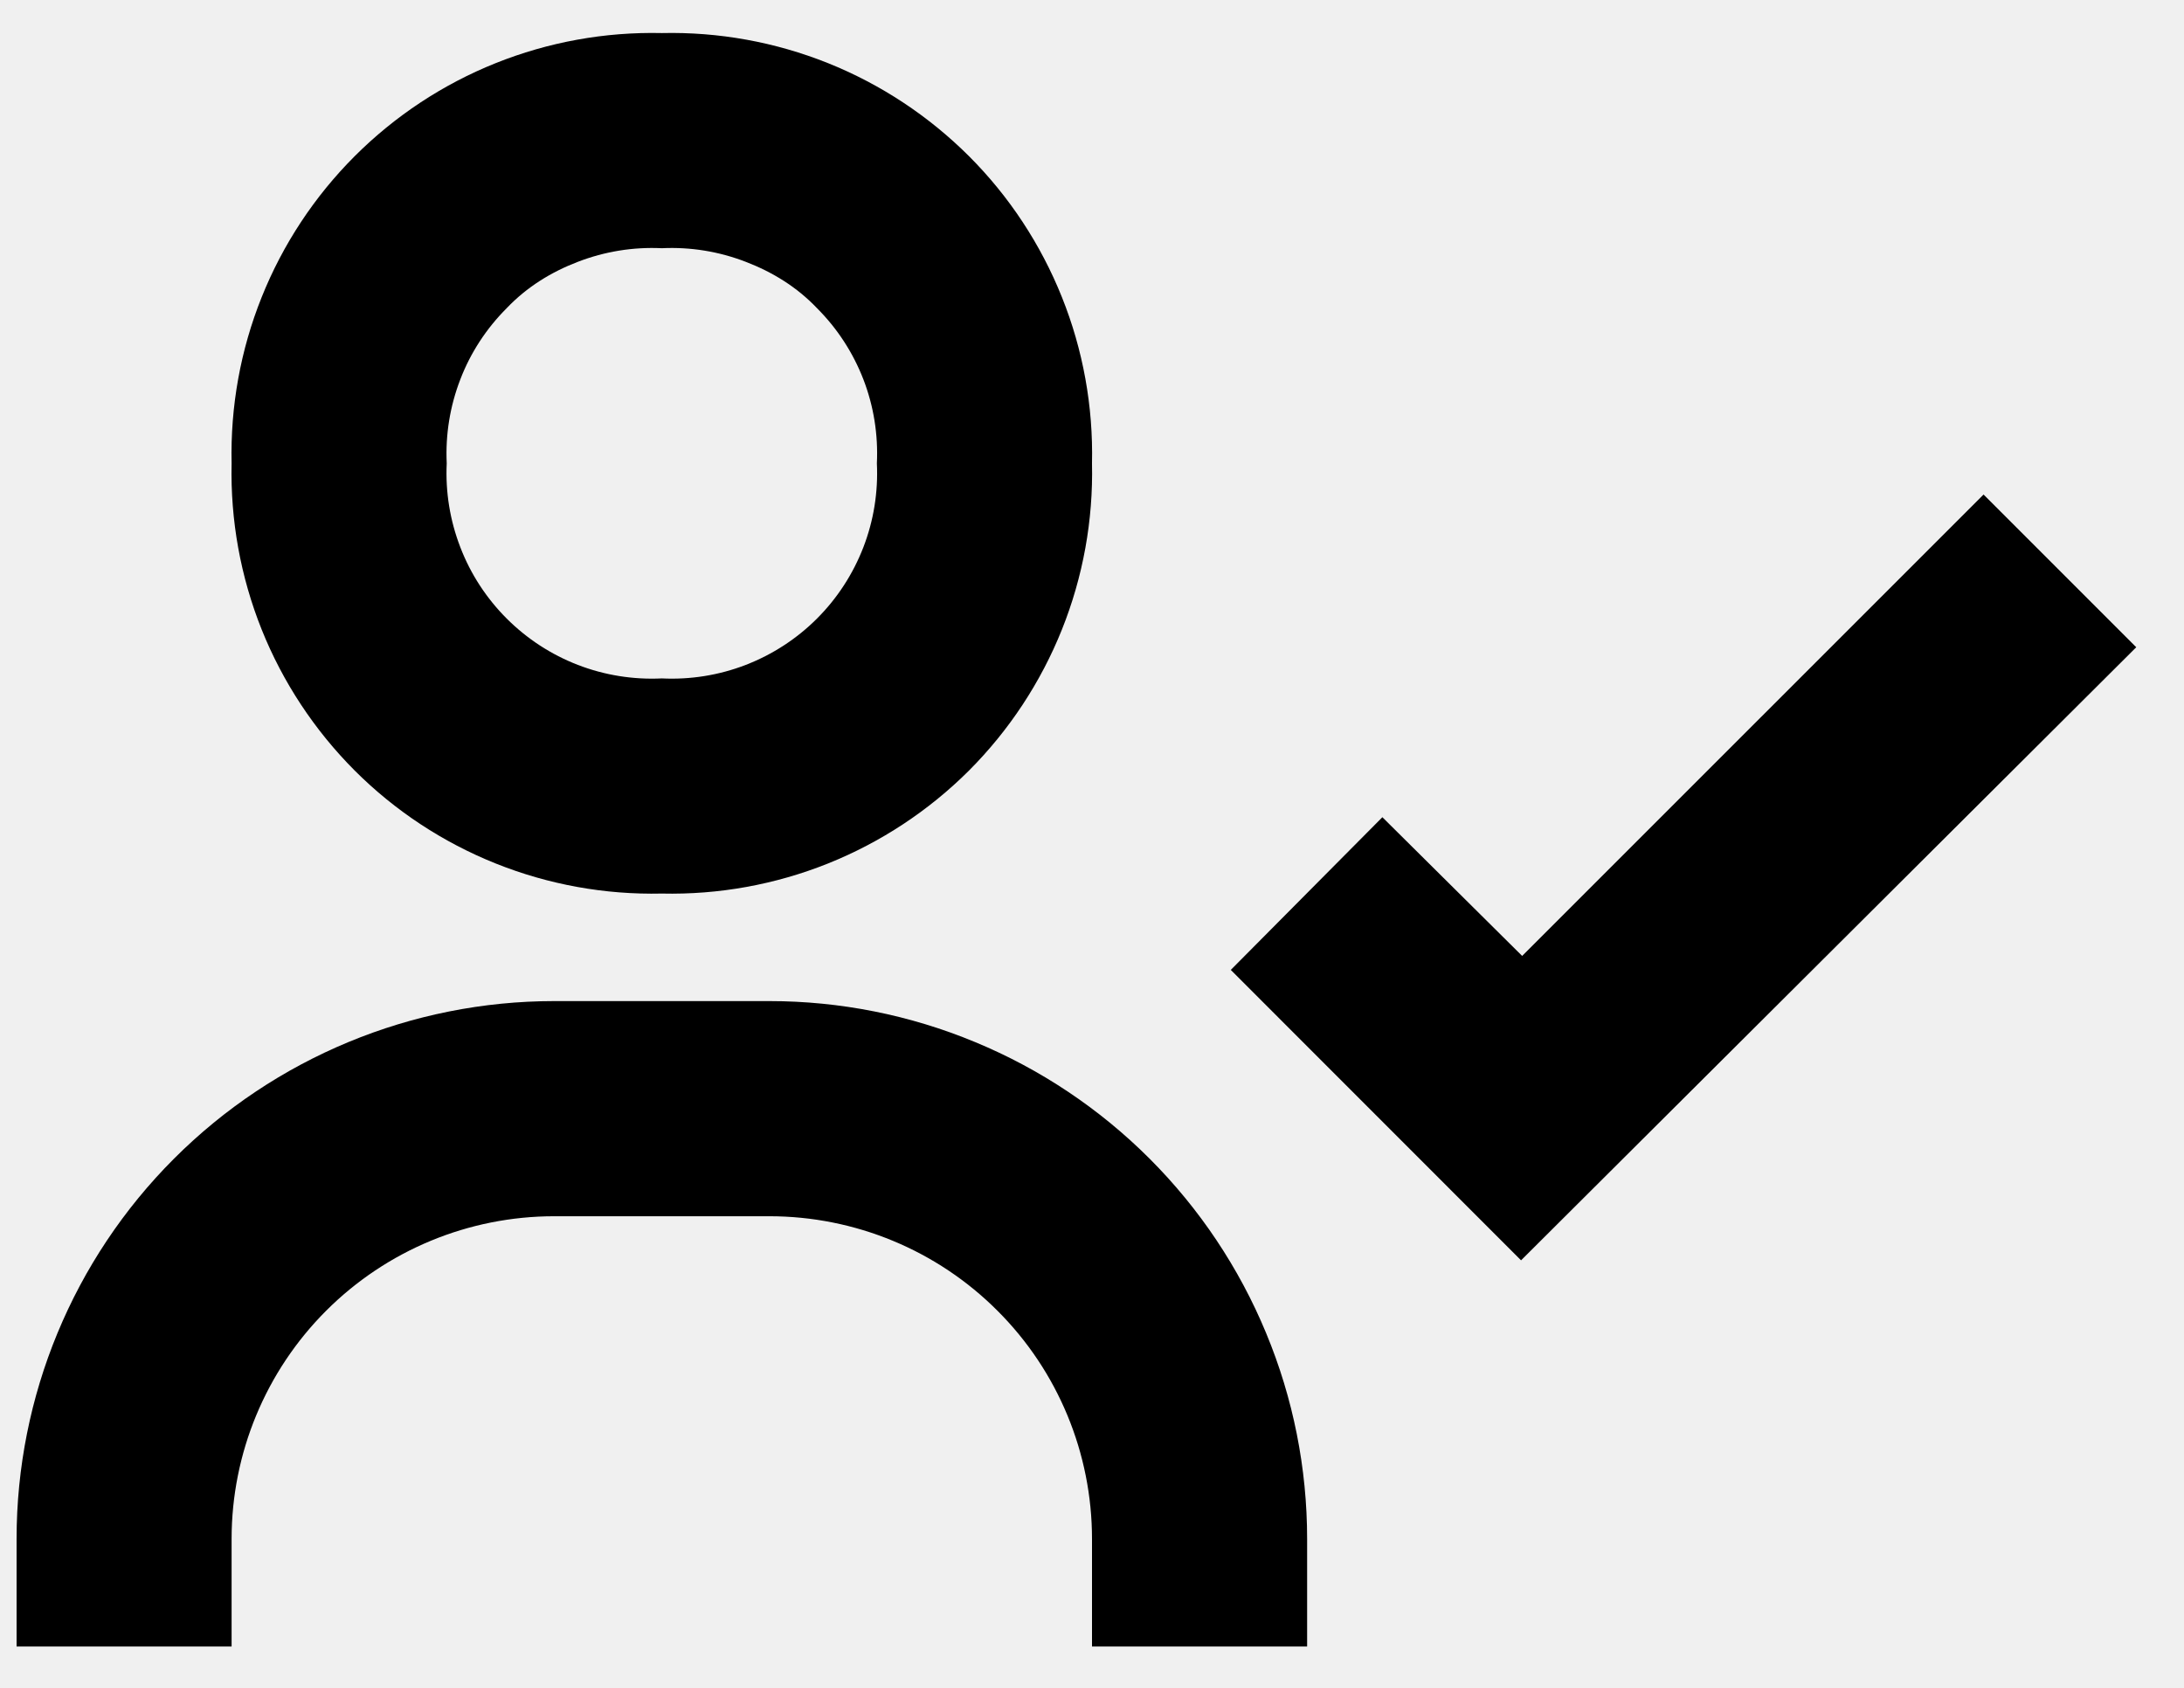
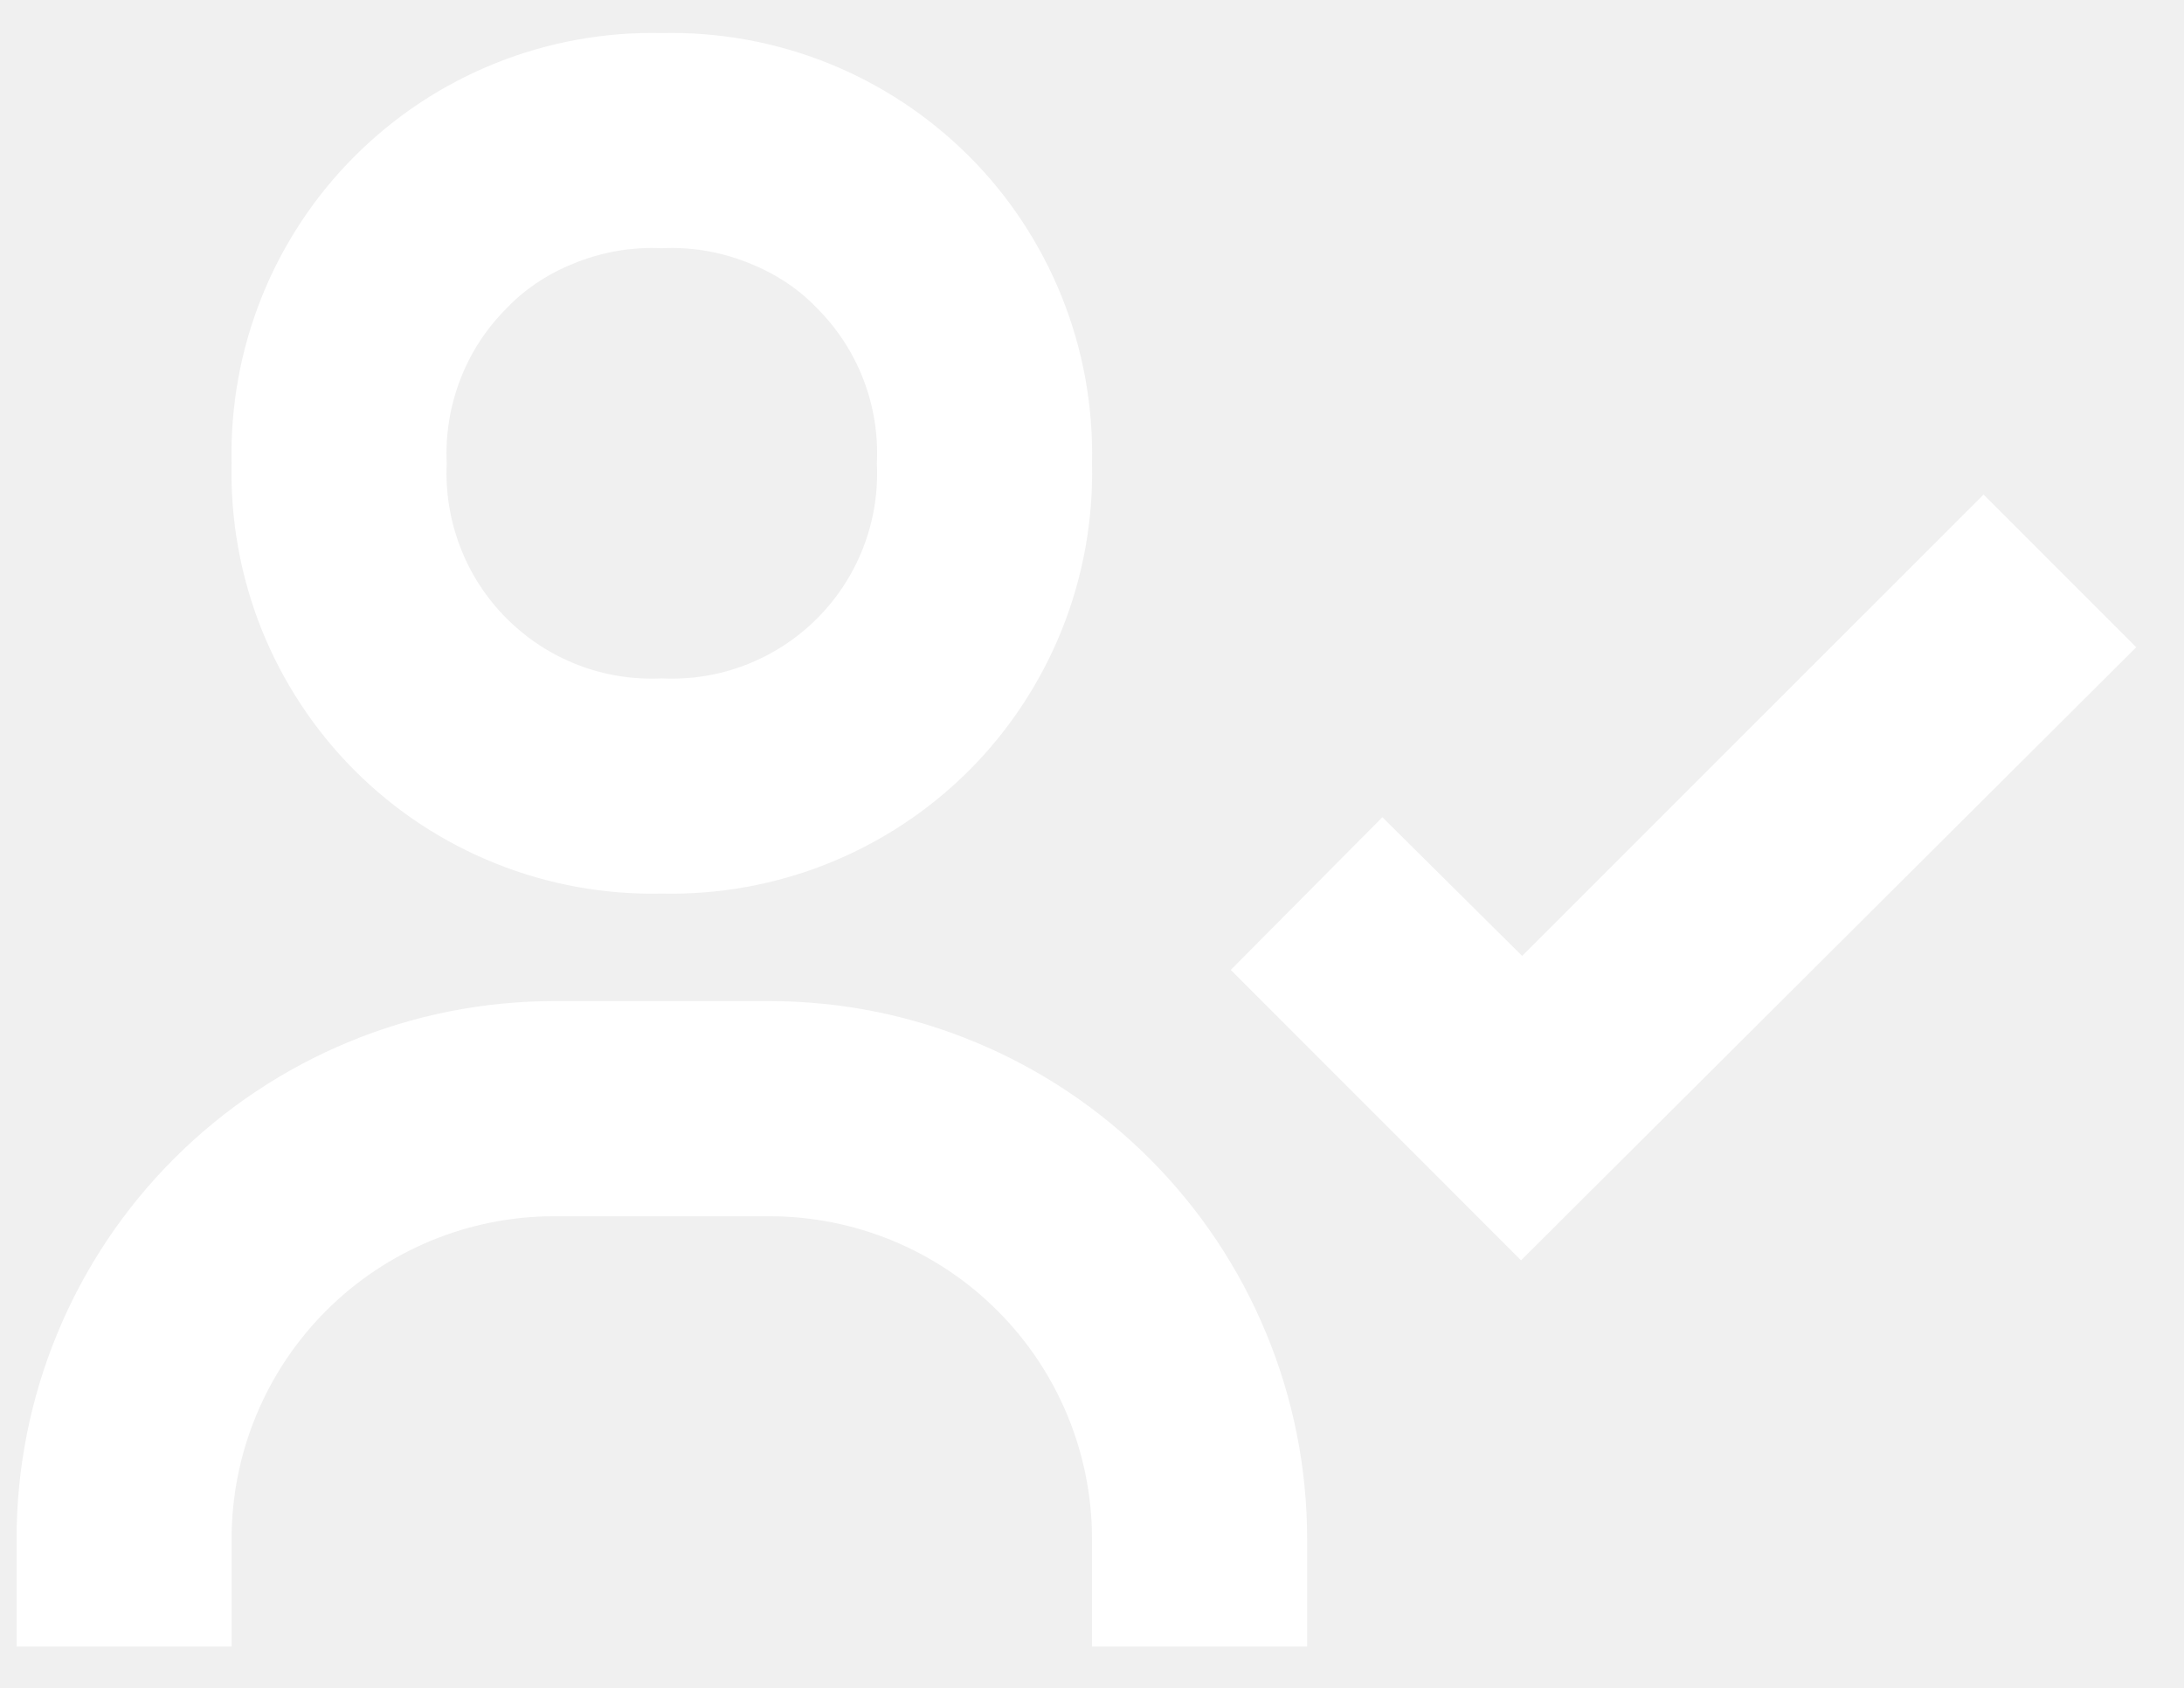
<svg xmlns="http://www.w3.org/2000/svg" width="22" height="17" viewBox="0 0 22 17" fill="none">
-   <path d="M19.981 4.981L15.333 9.628L13.925 8.231L12.398 9.769L15.322 12.694L21.519 6.519L19.981 4.981ZM2.333 4.667C2.32 5.239 2.423 5.809 2.636 6.341C2.849 6.872 3.168 7.355 3.573 7.761C3.978 8.166 4.461 8.484 4.993 8.697C5.525 8.91 6.094 9.013 6.667 9C7.239 9.013 7.809 8.91 8.341 8.697C8.872 8.484 9.355 8.166 9.761 7.761C10.166 7.355 10.484 6.872 10.697 6.341C10.91 5.809 11.013 5.239 11 4.667C11.013 4.094 10.91 3.524 10.697 2.993C10.484 2.461 10.166 1.978 9.761 1.573C9.355 1.168 8.872 0.849 8.341 0.636C7.809 0.423 7.239 0.32 6.667 0.333C6.094 0.32 5.525 0.423 4.993 0.636C4.461 0.849 3.978 1.168 3.573 1.573C3.168 1.978 2.849 2.461 2.636 2.993C2.423 3.524 2.32 4.094 2.333 4.667ZM8.833 4.667C8.847 4.955 8.801 5.243 8.697 5.512C8.593 5.781 8.434 6.026 8.23 6.23C8.026 6.434 7.781 6.593 7.512 6.697C7.243 6.801 6.955 6.847 6.667 6.833C6.378 6.847 6.091 6.801 5.821 6.697C5.552 6.593 5.308 6.434 5.104 6.23C4.9 6.026 4.74 5.781 4.637 5.512C4.533 5.243 4.486 4.955 4.5 4.667C4.486 4.378 4.533 4.09 4.637 3.821C4.74 3.552 4.9 3.308 5.104 3.104C5.308 2.89 5.552 2.74 5.821 2.637C6.091 2.533 6.378 2.486 6.667 2.5C6.955 2.486 7.243 2.533 7.512 2.637C7.781 2.74 8.026 2.89 8.23 3.104C8.434 3.308 8.593 3.552 8.697 3.821C8.801 4.09 8.847 4.378 8.833 4.667ZM2.333 15.5C2.333 14.638 2.676 13.811 3.285 13.202C3.895 12.592 4.721 12.25 5.583 12.25H7.75C8.612 12.25 9.439 12.592 10.048 13.202C10.658 13.811 11 14.638 11 15.5V16.583H13.167V15.5C13.167 14.789 13.027 14.084 12.754 13.427C12.482 12.77 12.083 12.173 11.58 11.67C11.077 11.167 10.48 10.768 9.823 10.496C9.166 10.223 8.461 10.083 7.75 10.083H5.583C4.147 10.083 2.769 10.654 1.753 11.67C0.737 12.686 0.167 14.063 0.167 15.5V16.583H2.333V15.5Z" fill="black" />
+   <path d="M19.981 4.981L15.333 9.628L13.925 8.231L12.398 9.769L15.322 12.694L21.519 6.519L19.981 4.981ZM2.333 4.667C2.32 5.239 2.423 5.809 2.636 6.341C2.849 6.872 3.168 7.355 3.573 7.761C3.978 8.166 4.461 8.484 4.993 8.697C5.525 8.91 6.094 9.013 6.667 9C7.239 9.013 7.809 8.91 8.341 8.697C8.872 8.484 9.355 8.166 9.761 7.761C10.166 7.355 10.484 6.872 10.697 6.341C10.91 5.809 11.013 5.239 11 4.667C11.013 4.094 10.91 3.524 10.697 2.993C10.484 2.461 10.166 1.978 9.761 1.573C9.355 1.168 8.872 0.849 8.341 0.636C7.809 0.423 7.239 0.32 6.667 0.333C6.094 0.32 5.525 0.423 4.993 0.636C4.461 0.849 3.978 1.168 3.573 1.573C3.168 1.978 2.849 2.461 2.636 2.993C2.423 3.524 2.32 4.094 2.333 4.667ZM8.833 4.667C8.847 4.955 8.801 5.243 8.697 5.512C8.593 5.781 8.434 6.026 8.23 6.23C8.026 6.434 7.781 6.593 7.512 6.697C7.243 6.801 6.955 6.847 6.667 6.833C6.378 6.847 6.091 6.801 5.821 6.697C5.552 6.593 5.308 6.434 5.104 6.23C4.9 6.026 4.74 5.781 4.637 5.512C4.533 5.243 4.486 4.955 4.5 4.667C4.486 4.378 4.533 4.09 4.637 3.821C4.74 3.552 4.9 3.308 5.104 3.104C5.308 2.89 5.552 2.74 5.821 2.637C6.091 2.533 6.378 2.486 6.667 2.5C6.955 2.486 7.243 2.533 7.512 2.637C7.781 2.74 8.026 2.89 8.23 3.104C8.434 3.308 8.593 3.552 8.697 3.821C8.801 4.09 8.847 4.378 8.833 4.667ZM2.333 15.5C2.333 14.638 2.676 13.811 3.285 13.202C3.895 12.592 4.721 12.25 5.583 12.25H7.75C8.612 12.25 9.439 12.592 10.048 13.202C10.658 13.811 11 14.638 11 15.5V16.583H13.167V15.5C13.167 14.789 13.027 14.084 12.754 13.427C12.482 12.77 12.083 12.173 11.58 11.67C11.077 11.167 10.48 10.768 9.823 10.496C9.166 10.223 8.461 10.083 7.75 10.083H5.583C4.147 10.083 2.769 10.654 1.753 11.67C0.737 12.686 0.167 14.063 0.167 15.5V16.583H2.333V15.5Z" fill="white" />
</svg>
